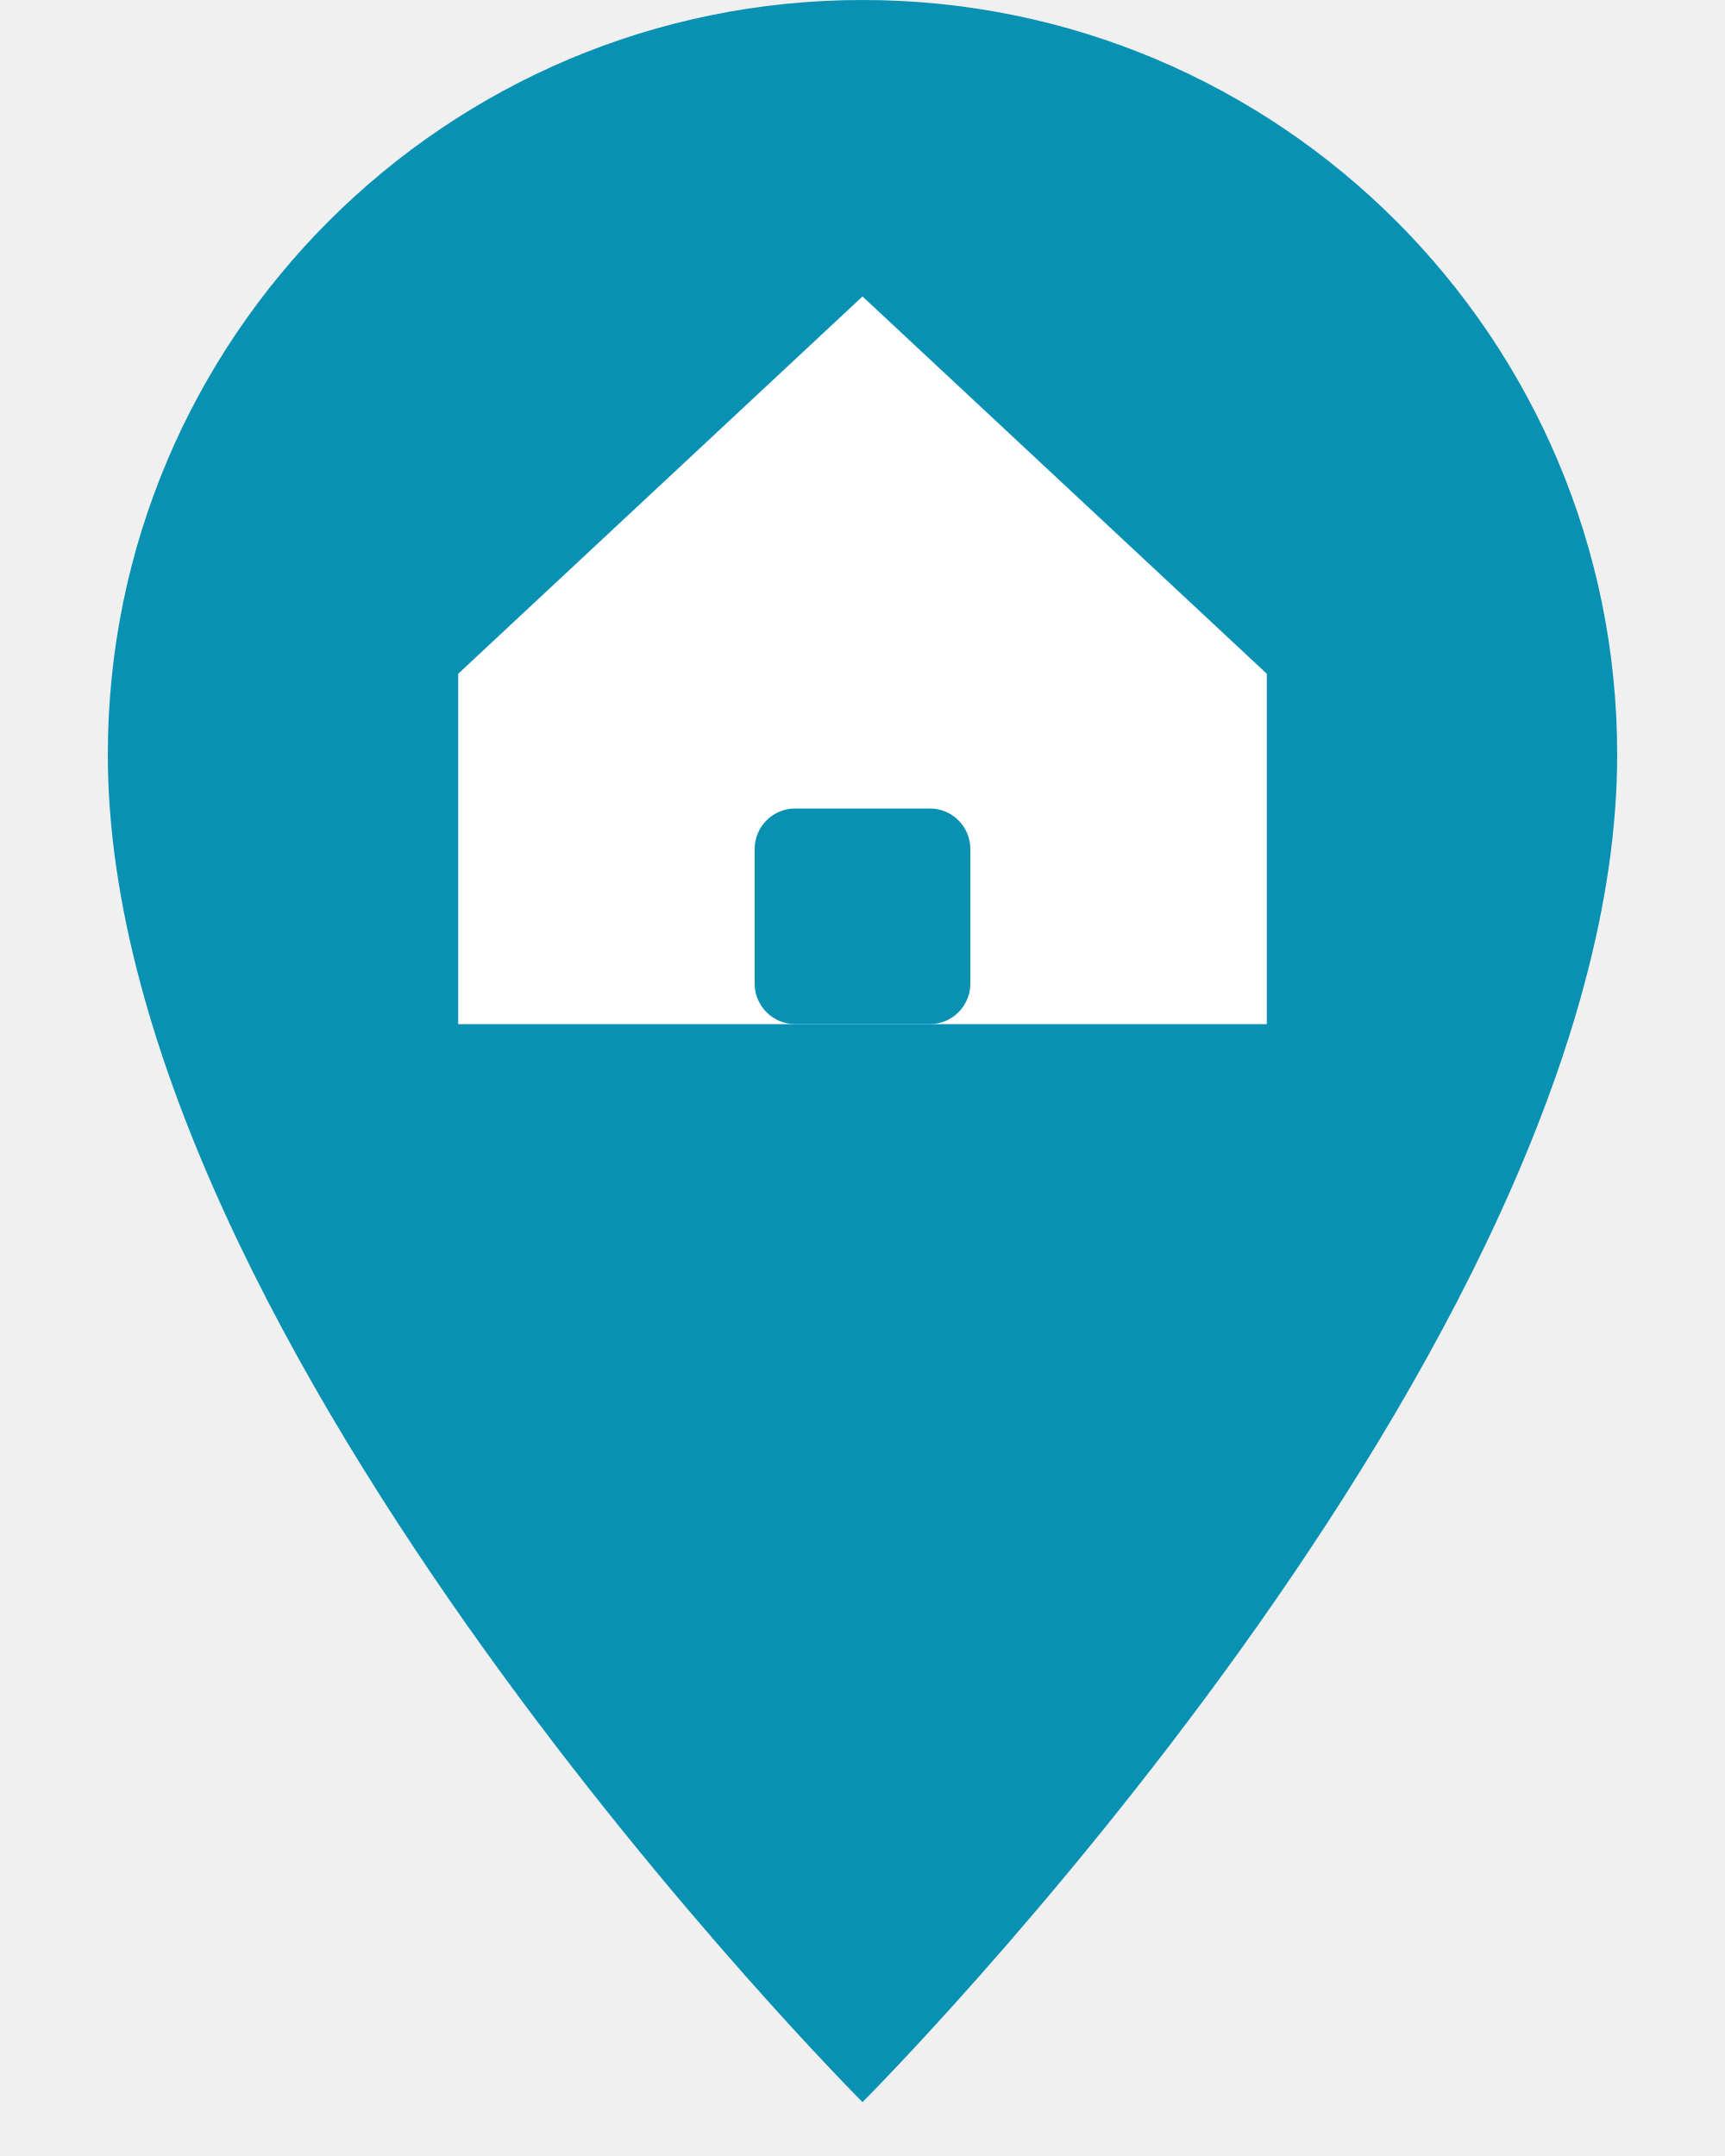
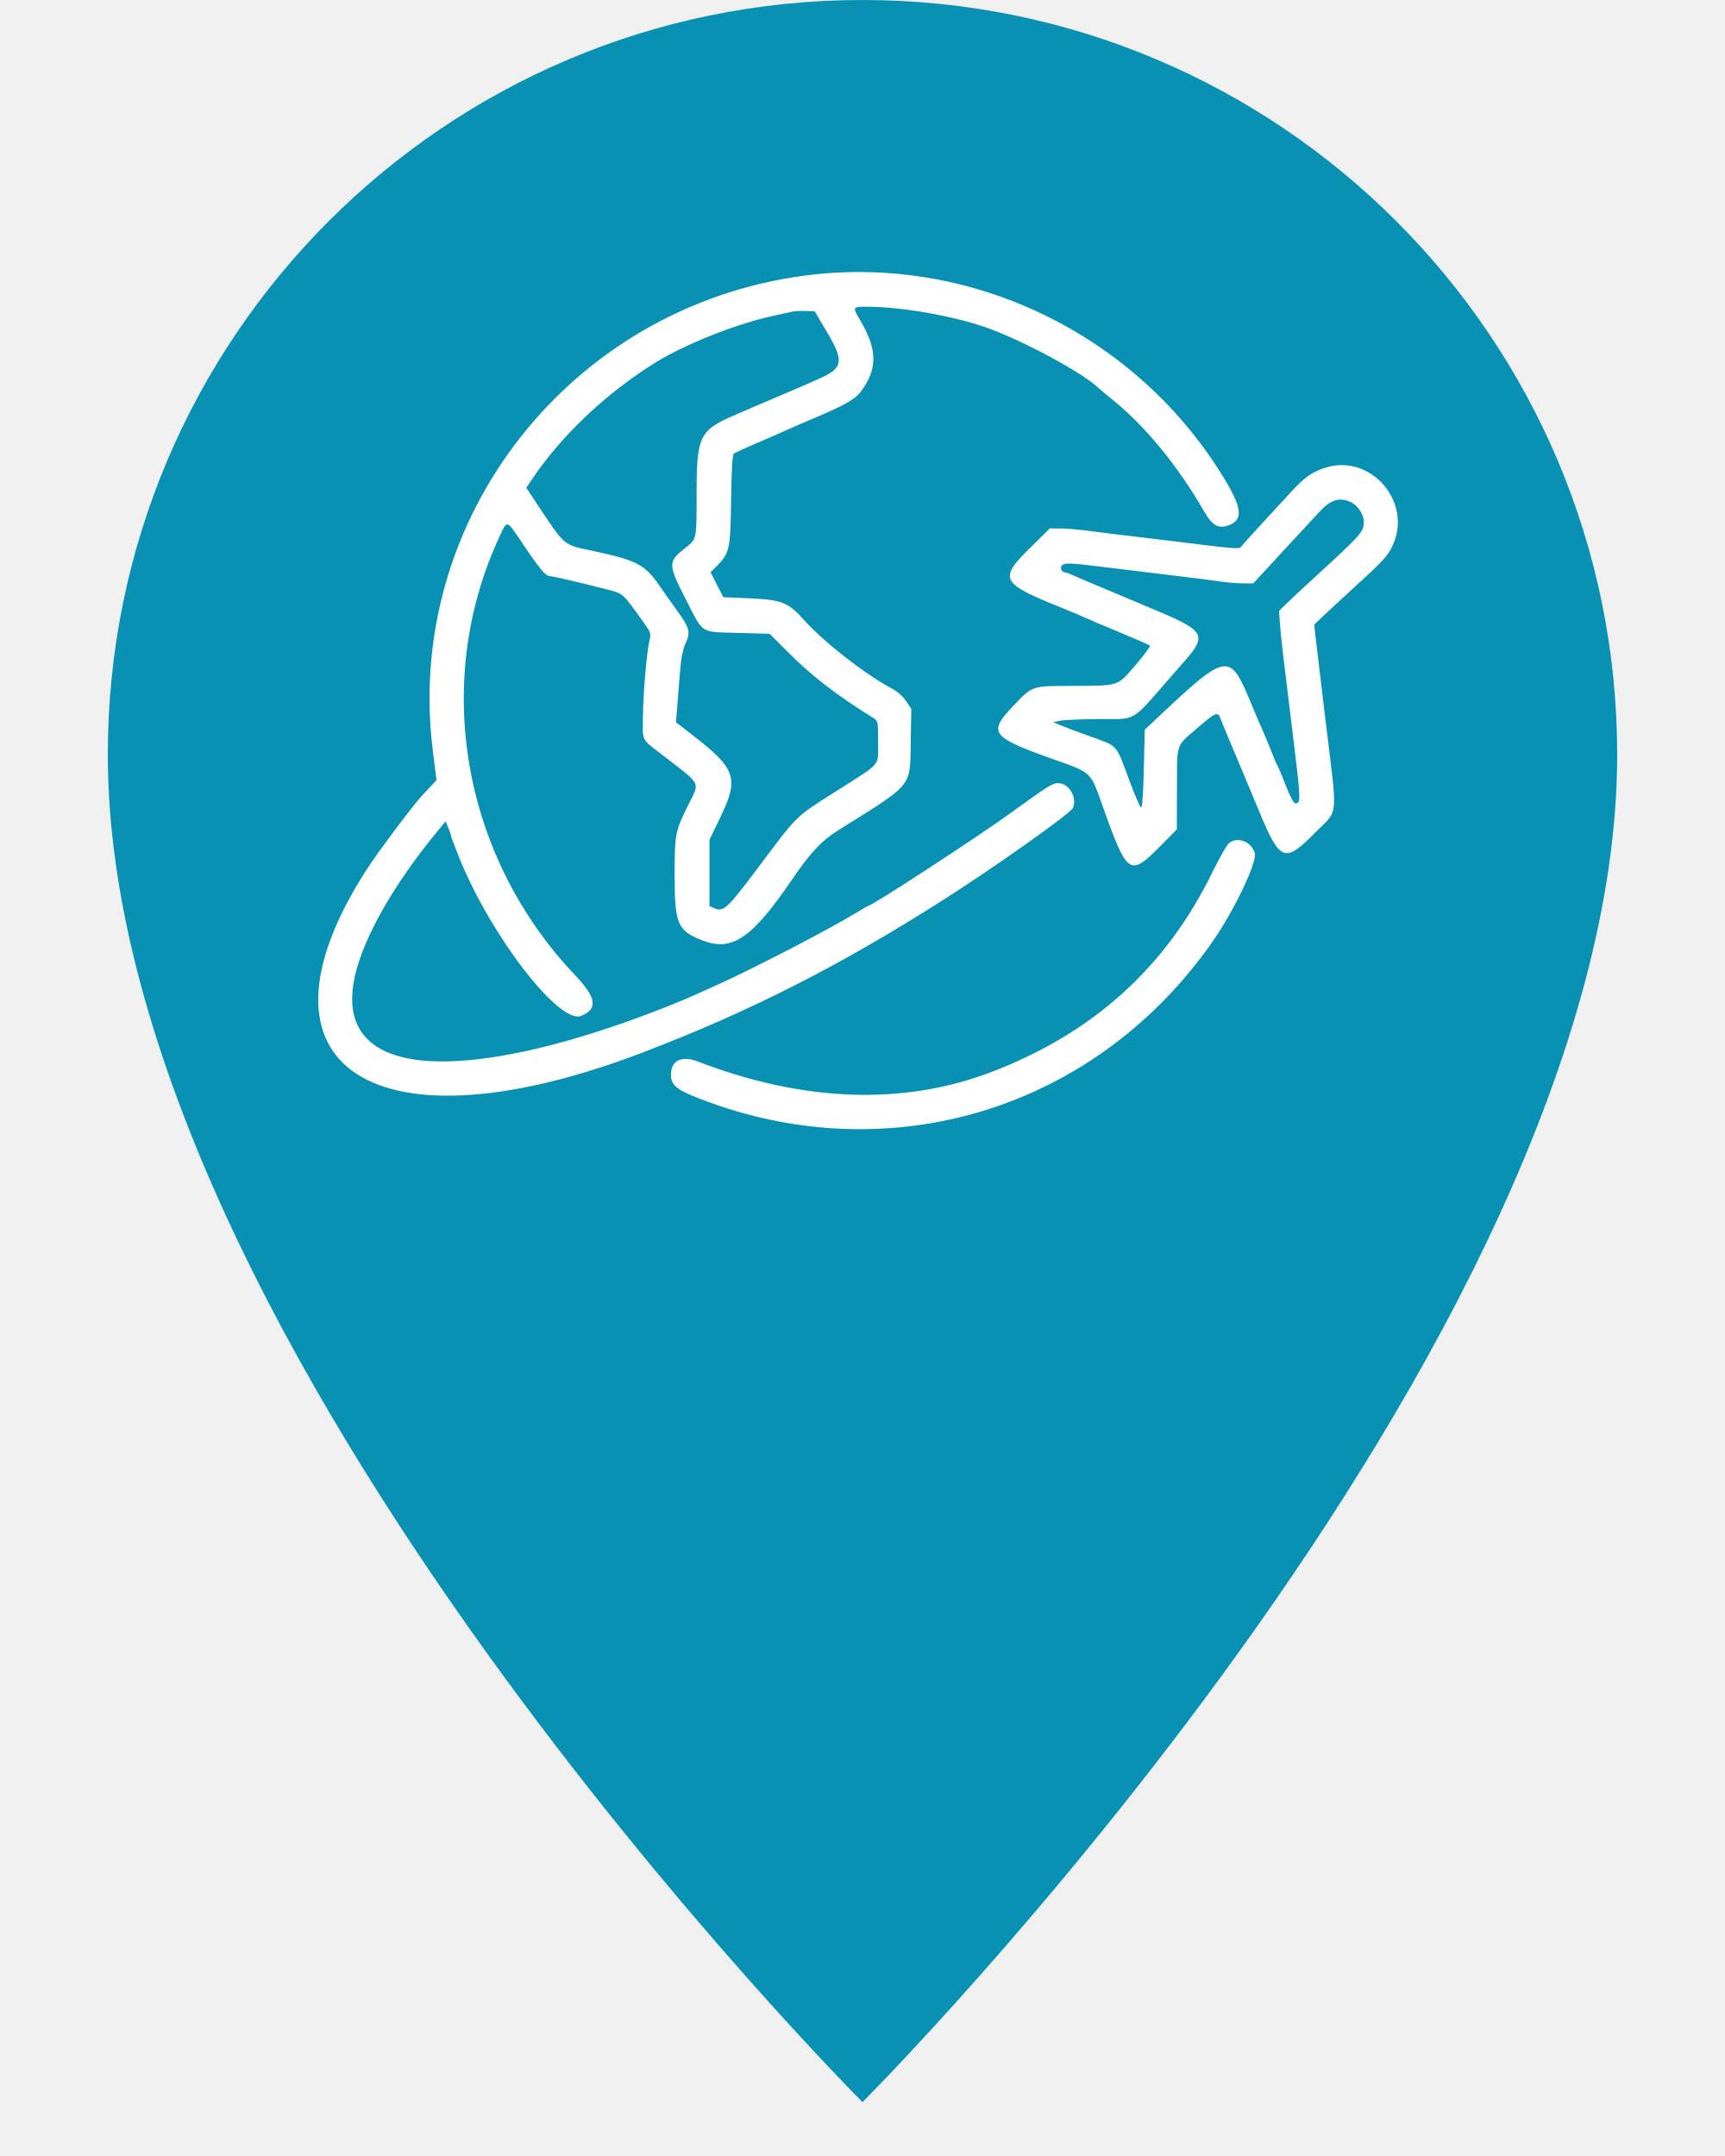
<svg xmlns="http://www.w3.org/2000/svg" width="64" height="80" viewBox="0 0 64 80" fill="none" role="img" aria-label="TripPlannerAgent">
  <path d="M32 78C32 78 60 50 60 28C60 12.536 47.464 0 32 0C16.536 0 4 12.536 4 28C4 50 32 78 32 78Z" fill="#0891b2" />
-   <path d="M32 11L17 25V38H47V25L32 11Z" fill="white" />
-   <rect x="28" y="30" width="8" height="8" rx="1.5" fill="#0891b2" />
+   <g transform="translate(32, 26) scale(0.17) translate(-201, -200)">
+     <path d="M188.264 107.229 C 137.198 114.027,100.958 160.331,107.211 210.792 L 108.022 217.339 106.711 218.761 C 105.990 219.543,105.301 220.277,105.181 220.392 C 103.587 221.908,95.367 232.841,92.694 237.000 C 65.113 279.917,94.332 299.199,153.000 276.797 C 176.249 267.919,195.938 257.923,218.600 243.493 C 230.054 236.199,246.513 224.525,246.951 223.383 C 247.867 220.996,246.044 218.000,243.676 218.000 C 242.458 218.000,241.477 218.617,233.520 224.389 C 226.345 229.594,203.034 244.800,202.230 244.800 C 202.149 244.800,200.902 245.517,199.460 246.393 C 193.566 249.974,177.436 258.346,169.800 261.788 C 168.480 262.383,166.860 263.118,166.200 263.422 C 156.873 267.719,143.173 272.578,133.115 275.157 C 101.976 283.141,86.289 277.645,90.210 260.125 C 92.099 251.680,98.733 240.013,108.093 228.670 L 110.016 226.340 110.608 227.757 C 110.934 228.537,111.200 229.325,111.200 229.509 C 111.200 229.693,112.035 231.904,113.054 234.422 C 119.953 251.453,134.872 270.758,139.616 268.793 C 143.287 267.273,142.934 264.806,138.356 260.000 C 113.701 234.115,107.050 196.143,121.628 164.500 C 123.516 160.401,123.216 160.332,126.800 165.679 C 130.337 170.957,131.861 172.800,132.687 172.800 C 133.304 172.800,139.137 174.153,145.149 175.690 C 148.829 176.632,148.596 176.425,153.138 182.780 C 154.845 185.169,154.869 185.247,154.466 187.106 C 153.852 189.938,153.170 197.969,153.080 203.423 C 152.989 208.890,152.698 208.282,157.000 211.599 C 166.167 218.668,165.568 217.495,162.838 223.025 C 160.111 228.550,160.005 229.124,160.002 238.313 C 159.999 248.816,160.660 250.291,166.315 252.408 C 172.607 254.764,176.953 251.758,185.600 239.070 C 189.665 233.105,192.076 230.540,195.817 228.200 C 212.251 217.919,211.352 219.018,211.523 209.000 L 211.646 201.800 210.549 200.123 C 209.867 199.081,208.684 198.035,207.426 197.360 C 201.420 194.140,192.536 187.204,188.223 182.368 C 184.761 178.487,183.412 177.964,176.004 177.638 L 170.607 177.400 169.230 174.692 L 167.853 171.984 169.307 170.492 C 172.006 167.722,172.170 166.941,172.324 156.123 C 172.421 149.349,172.603 146.335,172.931 146.074 C 173.189 145.869,175.380 144.858,177.800 143.827 C 180.220 142.797,182.740 141.697,183.400 141.384 C 184.060 141.071,187.342 139.647,190.693 138.218 C 197.306 135.399,199.416 134.187,200.677 132.481 C 204.340 127.527,204.280 123.349,200.453 116.882 C 198.775 114.046,198.798 113.999,201.900 114.005 C 209.916 114.019,222.004 116.221,229.200 118.979 C 237.493 122.158,249.200 128.572,252.516 131.754 C 252.782 132.009,254.350 133.318,256.000 134.663 C 262.884 140.274,270.005 149.019,275.559 158.683 C 277.395 161.879,278.781 162.602,281.172 161.611 C 284.040 160.424,283.770 157.886,280.132 151.828 C 261.072 120.087,224.619 102.390,188.264 107.229 M193.282 119.590 C 197.001 125.870,196.757 127.409,191.687 129.650 C 190.209 130.303,188.640 130.999,188.200 131.198 C 187.760 131.396,185.420 132.398,183.000 133.425 C 180.580 134.452,178.060 135.527,177.400 135.815 C 176.740 136.103,174.850 136.918,173.200 137.626 C 165.417 140.964,164.802 142.216,164.795 154.750 C 164.788 165.076,164.887 164.620,162.198 166.766 C 158.512 169.707,158.525 170.192,162.498 177.986 C 166.342 185.525,165.459 184.961,173.777 185.200 L 180.735 185.400 184.468 189.143 C 189.903 194.593,195.113 198.629,203.300 203.733 C 204.396 204.416,204.400 204.437,204.400 208.981 C 204.400 214.463,205.357 213.337,195.226 219.773 C 186.161 225.533,187.044 224.665,178.078 236.621 C 171.471 245.430,170.632 246.198,168.616 245.280 L 167.600 244.817 167.600 237.588 L 167.600 230.359 169.858 225.697 C 174.128 216.883,173.481 214.923,163.835 207.453 L 160.288 204.706 160.568 201.253 C 160.721 199.354,160.998 195.910,161.181 193.600 C 161.411 190.710,161.789 188.796,162.392 187.464 C 163.522 184.969,163.313 184.194,160.431 180.200 C 159.161 178.440,157.443 176.010,156.613 174.800 C 153.525 170.299,151.722 169.355,142.400 167.360 C 135.465 165.876,136.281 166.569,129.568 156.461 L 127.616 153.521 128.872 151.661 C 135.434 141.939,145.180 132.749,156.000 126.079 C 162.322 122.182,173.420 117.774,181.200 116.071 C 183.290 115.613,185.360 115.157,185.800 115.057 C 186.240 114.957,187.492 114.903,188.582 114.938 L 190.565 115.000 193.282 119.590 M302.000 149.149 C 299.074 150.089,297.510 151.208,294.400 154.587 C 292.970 156.141,290.000 159.365,287.800 161.751 C 285.600 164.137,283.682 166.278,283.537 166.508 C 283.274 166.927,281.018 166.731,270.200 165.352 C 267.780 165.044,263.460 164.523,260.600 164.196 C 257.740 163.869,253.420 163.335,251.000 163.009 C 248.580 162.682,245.536 162.412,244.237 162.408 L 241.873 162.400 237.687 166.536 C 230.604 173.534,231.014 174.303,244.800 179.855 C 246.670 180.608,248.740 181.485,249.400 181.804 C 250.060 182.122,253.480 183.573,257.000 185.026 C 260.520 186.480,263.539 187.802,263.708 187.963 C 263.877 188.124,262.474 190.043,260.590 192.228 C 256.522 196.944,257.197 196.727,246.480 196.770 C 237.842 196.805,238.150 196.698,233.886 201.162 C 228.423 206.880,229.112 207.893,241.510 212.373 C 251.695 216.054,250.466 214.852,253.961 224.545 C 258.792 237.941,259.464 238.353,265.891 231.842 L 269.600 228.085 269.628 219.342 C 269.661 208.982,269.294 210.106,273.968 206.061 C 278.121 202.468,278.536 202.294,279.126 203.900 C 279.348 204.505,280.368 206.980,281.392 209.400 C 283.511 214.407,285.225 218.496,287.539 224.066 C 292.177 235.233,293.115 235.577,299.956 228.626 C 304.956 223.545,304.721 226.297,302.037 204.200 C 301.609 200.680,300.879 194.560,300.415 190.600 L 299.570 183.400 301.892 181.200 C 303.168 179.990,306.088 177.290,308.380 175.200 C 314.554 169.570,315.559 168.481,316.635 166.251 C 321.213 156.762,311.961 145.951,302.000 149.149 M307.404 156.576 C 308.985 157.237,310.396 159.284,310.399 160.920 C 310.402 163.212,310.139 163.503,298.022 174.600 C 296.581 175.920,294.616 177.761,293.657 178.692 L 291.912 180.383 292.116 183.292 C 292.306 186.001,292.684 189.260,294.798 206.400 C 296.704 221.853,296.727 222.400,295.459 222.400 C 295.114 222.400,294.302 220.880,293.376 218.500 C 292.541 216.355,291.730 214.420,291.574 214.200 C 291.418 213.980,290.799 212.540,290.200 211.000 C 289.600 209.460,288.779 207.480,288.376 206.600 C 287.973 205.720,286.822 203.020,285.818 200.600 C 281.114 189.263,280.669 189.333,265.222 203.867 L 262.600 206.334 262.400 214.867 C 262.278 220.088,262.048 223.374,261.809 223.333 C 261.594 223.296,260.424 220.596,259.209 217.333 C 256.216 209.295,256.863 210.021,250.719 207.805 C 247.793 206.750,244.770 205.615,244.000 205.284 L 242.600 204.681 244.200 204.363 C 245.080 204.189,248.860 204.029,252.600 204.009 C 261.059 203.963,259.425 204.932,268.448 194.600 C 269.024 193.940,270.326 192.453,271.340 191.296 C 276.291 185.646,275.723 184.722,264.400 180.006 C 260.110 178.220,256.060 176.515,255.400 176.217 C 254.740 175.920,253.030 175.198,251.600 174.613 C 250.170 174.028,248.237 173.201,247.304 172.775 C 246.372 172.349,245.449 172.000,245.253 172.000 C 244.428 172.000,243.980 170.915,244.594 170.405 C 245.274 169.840,246.302 169.906,256.400 171.159 C 260.030 171.610,266.060 172.344,269.800 172.791 C 273.540 173.239,277.770 173.780,279.200 173.994 C 280.630 174.209,282.808 174.388,284.040 174.392 L 286.279 174.400 292.640 167.504 C 296.138 163.711,299.808 159.745,300.795 158.691 C 303.169 156.156,304.998 155.571,307.404 156.576 M280.963 231.109 C 280.503 231.489,278.847 234.410,277.284 237.600 C 267.163 258.250,251.348 272.532,229.200 281.021 C 209.975 288.389,188.141 287.625,165.121 278.778 C 161.537 277.401,159.200 278.506,159.200 281.578 C 159.200 283.937,160.332 284.882,165.600 286.921 C 207.182 303.009,252.207 289.058,277.654 252.200 C 282.200 245.615,287.110 235.290,286.621 233.342 C 285.979 230.784,282.851 229.550,280.963 231.109" fill="white" fill-rule="evenodd" />
+   </g>
</svg>
